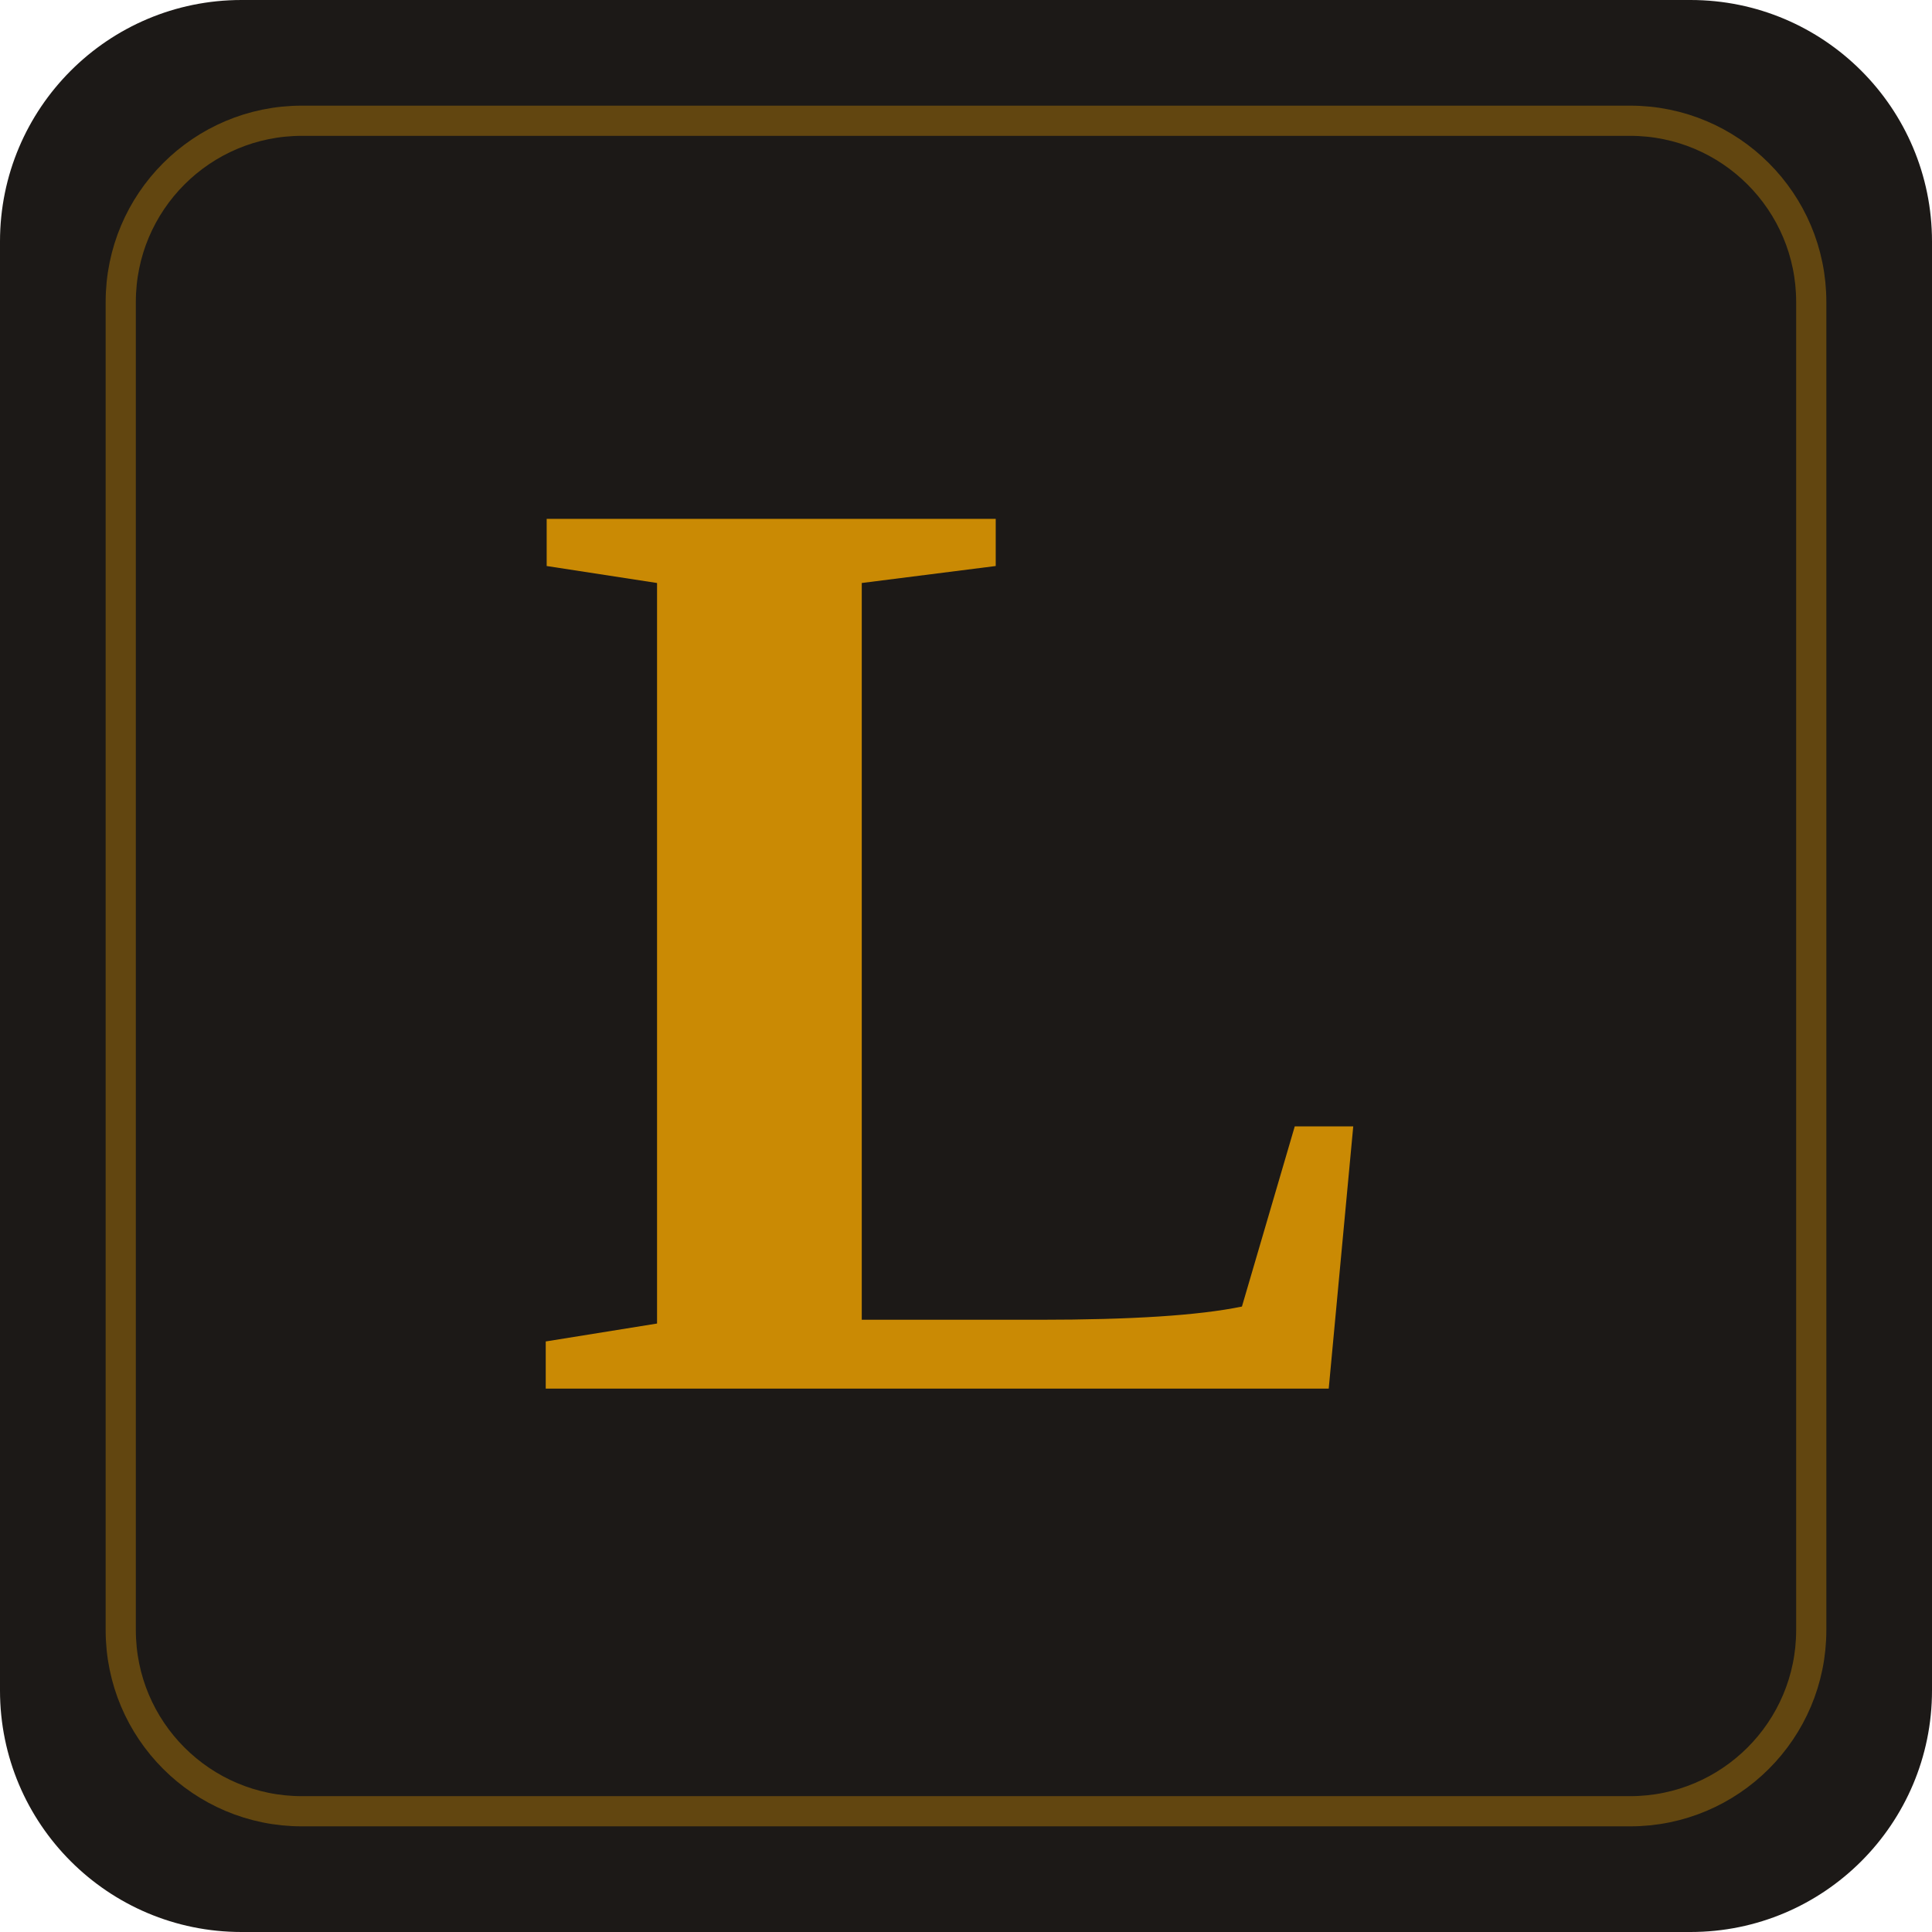
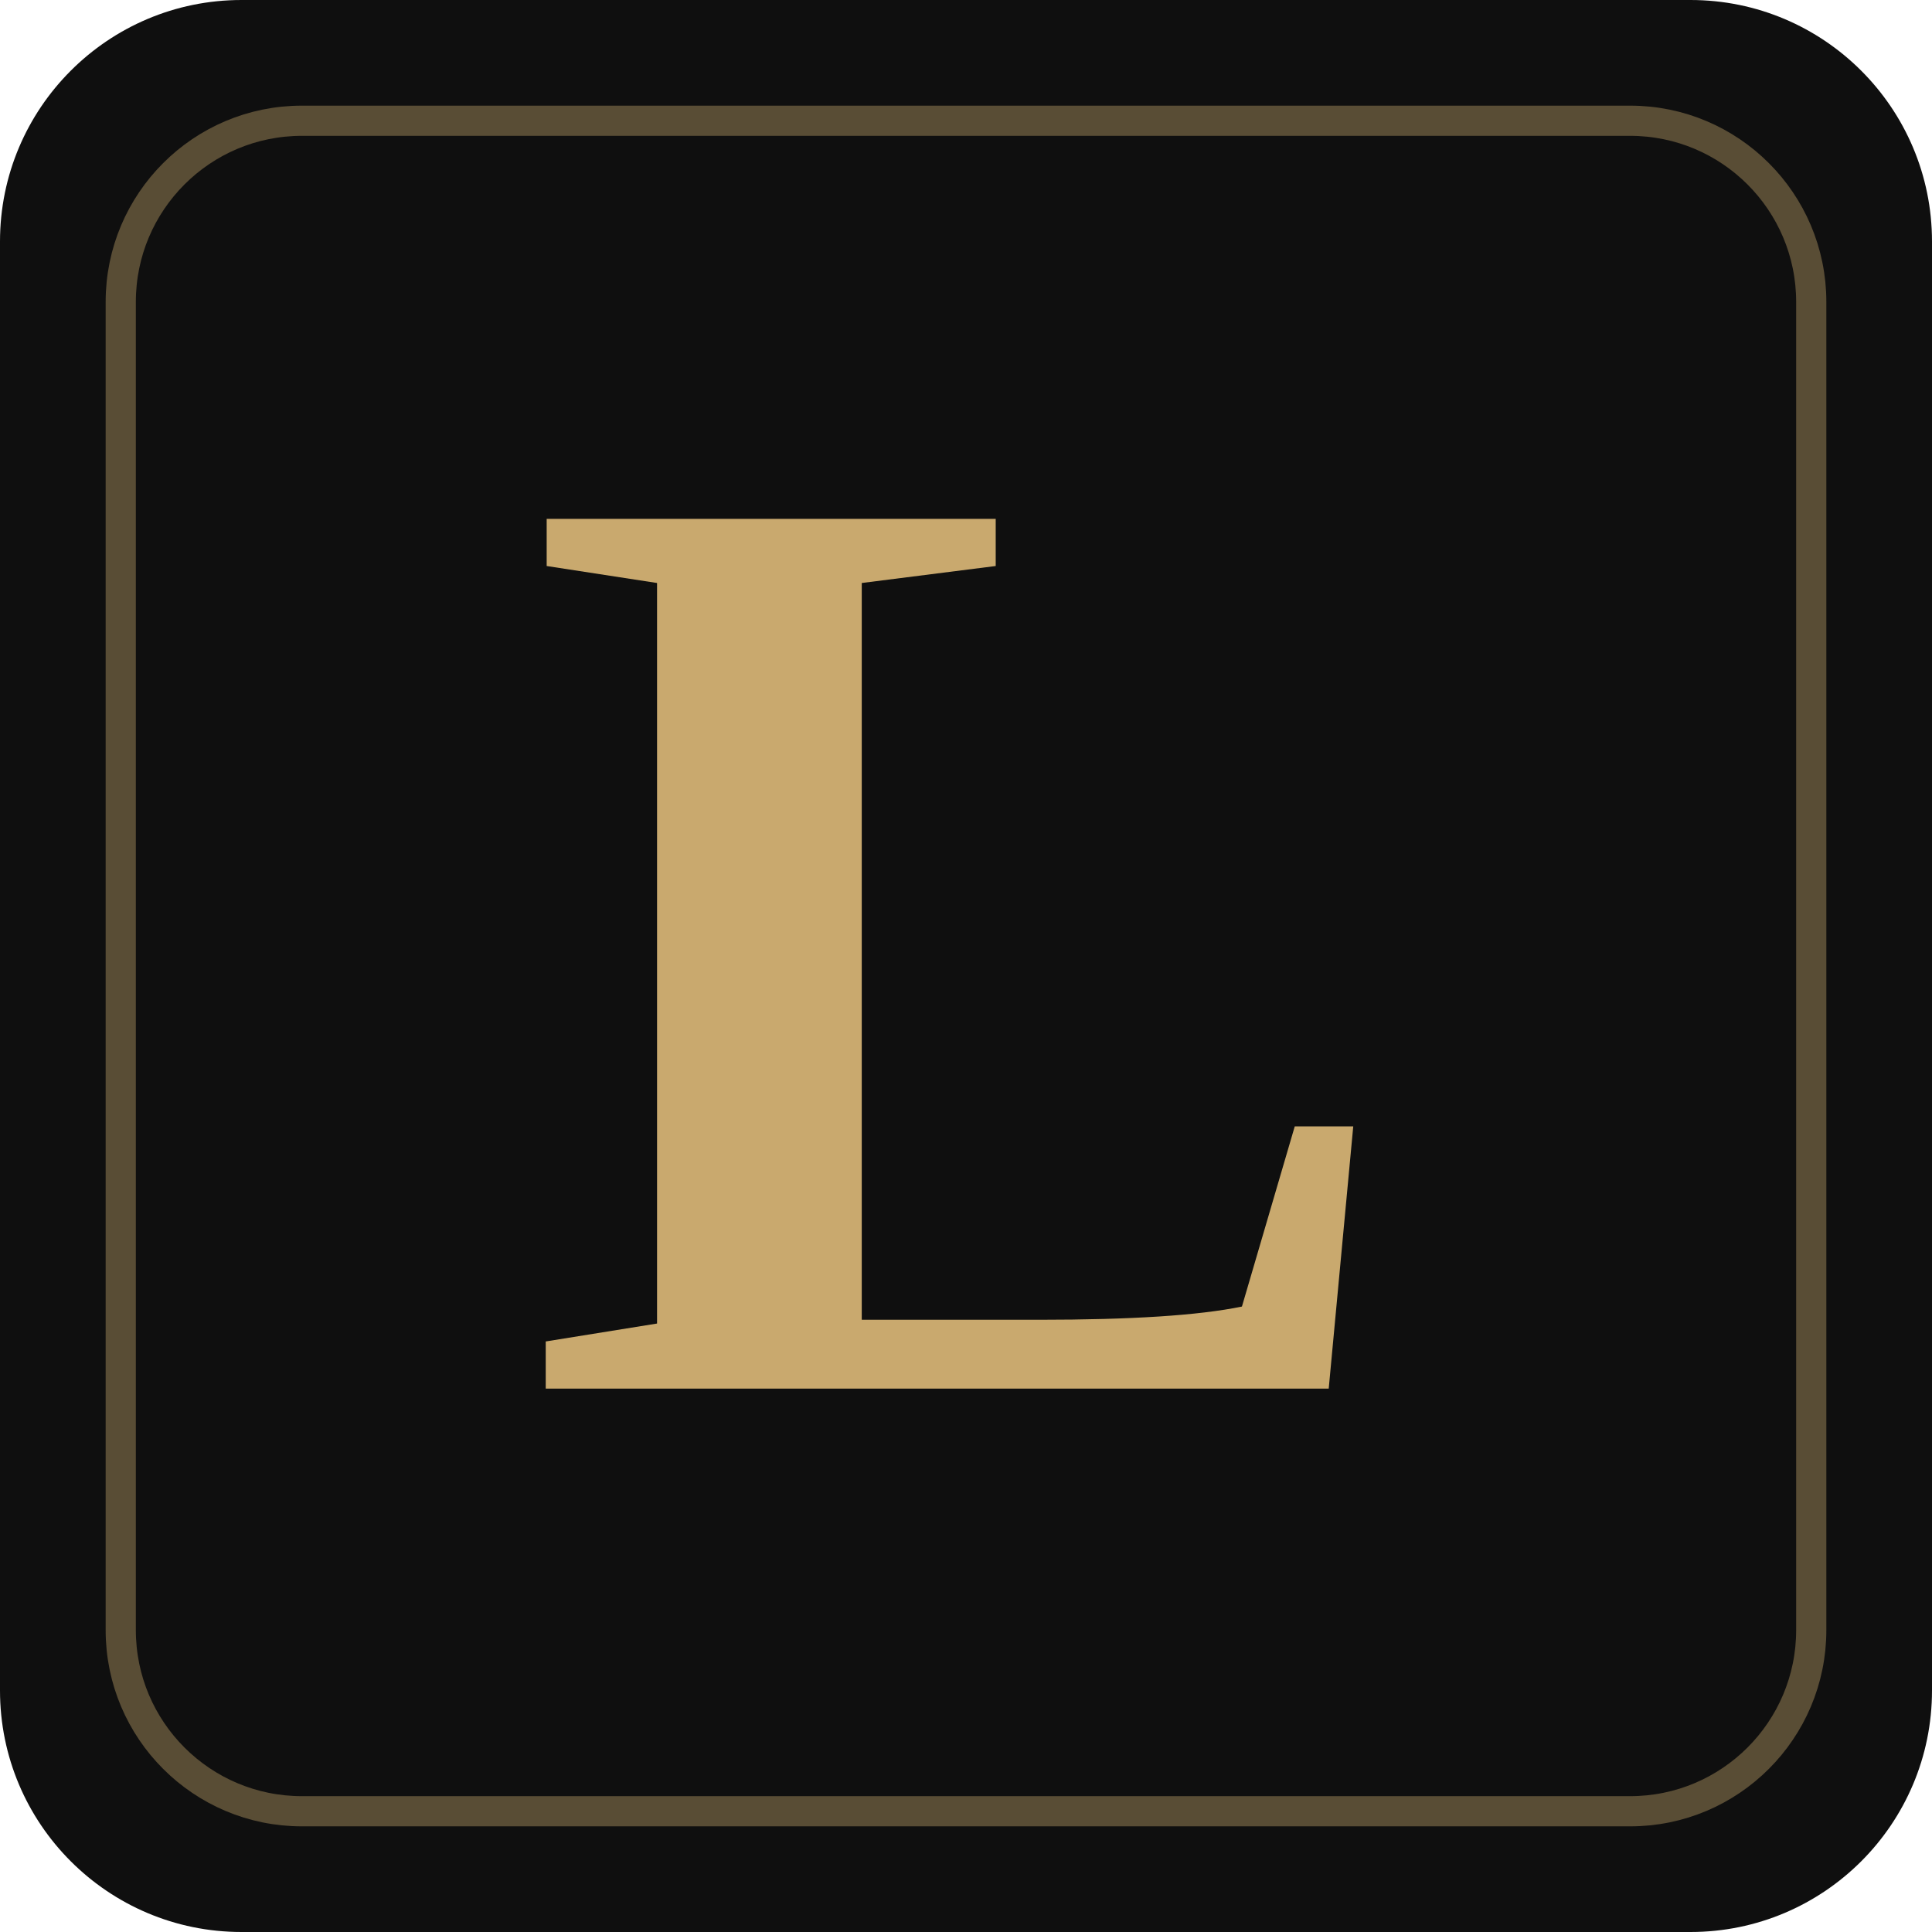
<svg xmlns="http://www.w3.org/2000/svg" viewBox="0 0 32 32">
-   <rect width="32" height="32" rx="4" fill="#1C1917" />
-   <text x="16" y="23" font-family="Georgia, 'Times New Roman', serif" font-size="22" font-weight="bold" fill="#CA8A04" text-anchor="middle" letter-spacing="-1">L</text>
-   <rect x="2" y="2" width="28" height="28" rx="3" fill="none" stroke="#CA8A04" stroke-width="0.5" opacity="0.4" />
+   <rect width="32" height="32" rx="4" fill="#0F0F0F" />
+   <text x="16" y="23" font-family="Georgia, 'Times New Roman', serif" font-size="22" font-weight="bold" fill="#C9A96E" text-anchor="middle" letter-spacing="-1">L</text>
+   <rect x="2" y="2" width="28" height="28" rx="3" fill="none" stroke="#C9A96E" stroke-width="0.5" opacity="0.4" />
</svg>
